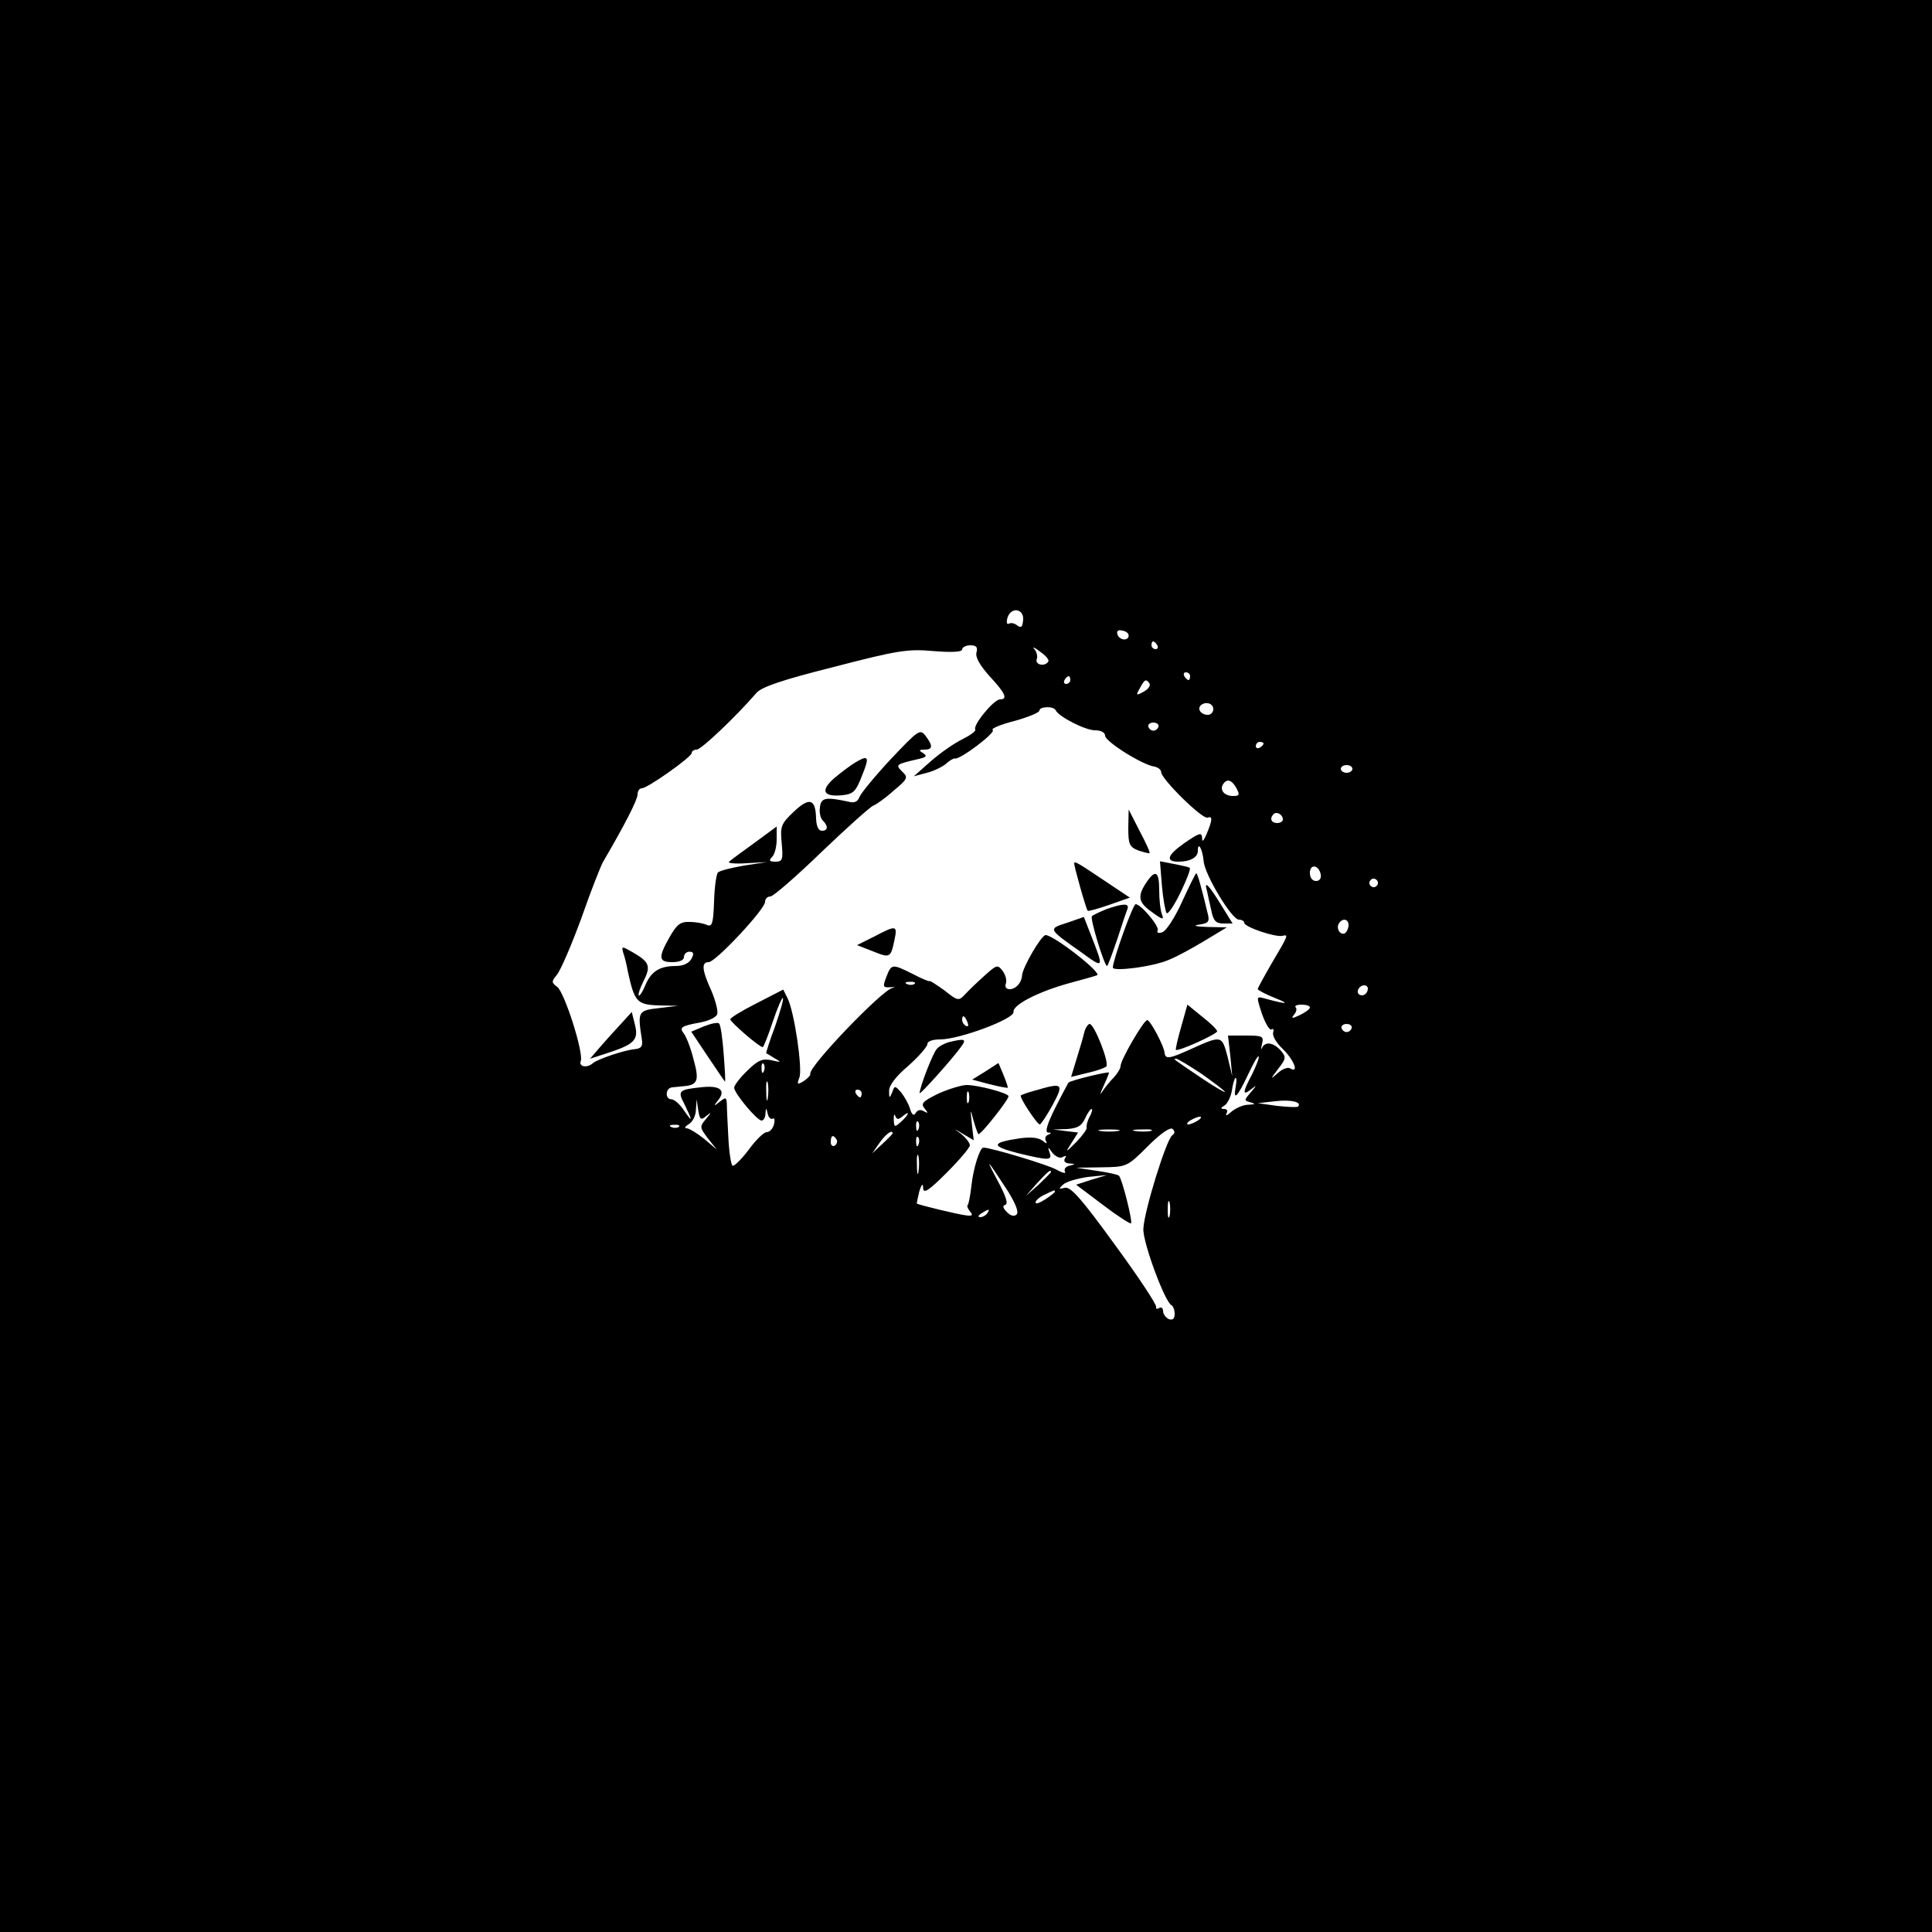
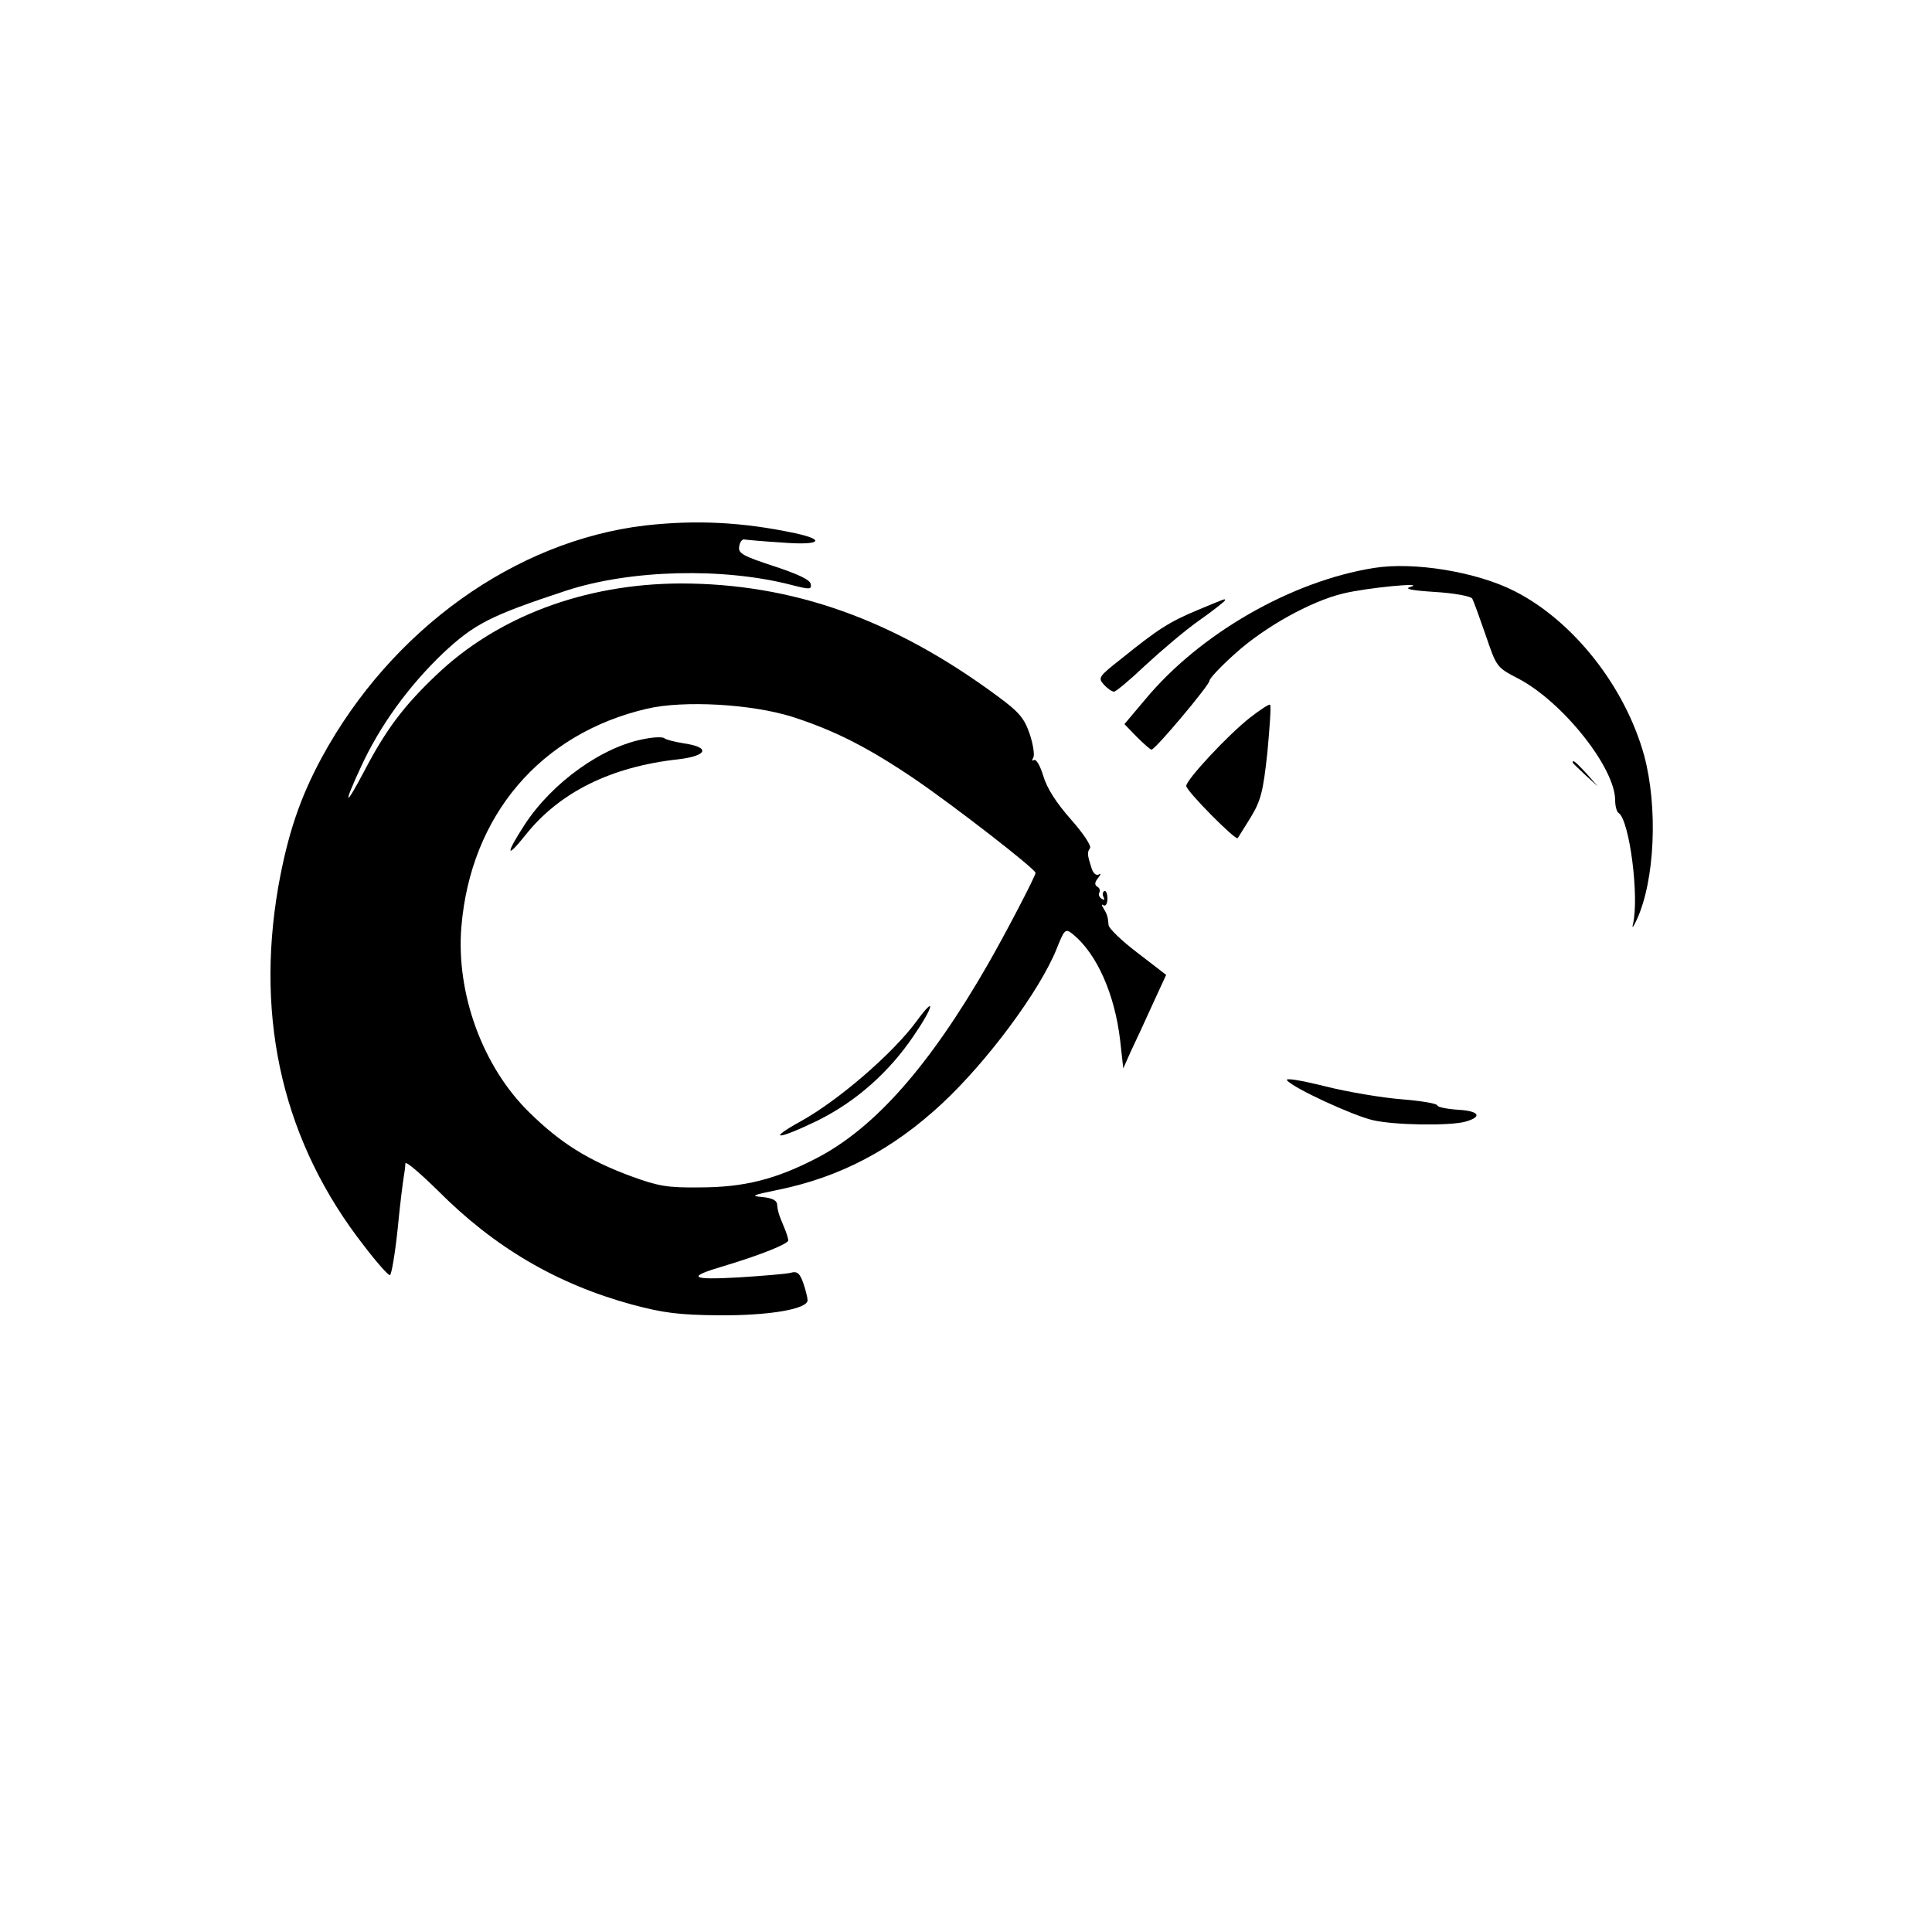
<svg xmlns="http://www.w3.org/2000/svg" version="1.0" width="500pt" height="500pt" viewBox="0 0 500 500" preserveAspectRatio="xMidYMid meet">
  <g transform="translate(0,500) scale(0.1,-0.1)" fill="#000000" stroke="none">
-     <path d="M0 2500 l0 -2500 2500 0 2500 0 0 2500 0 2500 -2500 0 -2500 0 0 -2500z m2648 896 c-2 -19 -5 -22 -15 -15 -7 6 -16 8 -22 5 -5 -3 -7 3 -4 14 8 30 43 26 41 -4z m273 -41 c-1 -15 -24 -12 -29 3 -3 9 2 13 12 10 10 -1 17 -7 17 -13z m74 -25 c3 -5 1 -10 -4 -10 -6 0 -11 5 -11 10 0 6 2 10 4 10 3 0 8 -4 11 -10z m-468 -19 c-3 -12 9 -33 34 -61 41 -44 48 -60 27 -60 -16 0 -71 -67 -64 -78 2 -4 -13 -15 -33 -25 -21 -10 -58 -36 -82 -57 l-44 -39 34 9 c19 5 41 16 50 24 9 8 19 14 22 13 13 -4 108 68 98 74 -5 3 20 14 56 23 36 10 65 22 65 27 0 11 37 12 42 1 7 -16 76 -52 102 -52 16 0 26 -6 26 -14 0 -15 97 -76 128 -80 9 -2 17 -8 17 -14 0 -18 107 -123 120 -118 14 5 13 -6 -3 -44 -8 -18 -11 -20 -11 -8 -1 15 -8 12 -46 -14 -44 -31 -50 -48 -15 -48 30 0 50 11 50 28 0 26 12 5 15 -26 2 -35 73 -152 91 -152 8 0 14 -4 14 -8 0 -11 80 -38 99 -34 16 4 16 3 -29 -73 -19 -33 -35 -62 -35 -65 0 -2 20 -13 45 -23 41 -16 31 -17 -27 -1 -22 6 -22 6 -7 -40 9 -25 20 -44 25 -40 5 3 6 -1 4 -8 -3 -8 8 -27 25 -43 28 -27 43 -64 19 -50 -5 4 -20 -1 -32 -12 -20 -18 -20 -17 1 11 21 27 21 30 6 48 -20 21 -40 23 -48 6 -3 -7 -3 -3 0 10 5 20 2 22 -41 22 l-47 0 6 -52 5 -53 -12 50 c-15 56 -15 56 -95 20 -55 -25 -66 -27 -68 -10 -1 17 -37 85 -45 85 -9 0 -69 -103 -69 -119 0 -6 -8 -19 -17 -29 -10 -10 -24 -27 -31 -38 -7 -10 -5 -5 3 13 8 18 15 34 15 37 0 4 -100 -20 -105 -26 -1 -2 -17 -31 -34 -65 -21 -42 -27 -63 -19 -64 10 0 10 -2 0 -6 -6 -2 -9 -10 -5 -16 4 -8 1 -7 -9 1 -11 8 -30 10 -59 6 -74 -11 -75 -20 -6 -38 83 -20 91 -20 83 2 -5 15 -4 15 8 -2 9 -10 20 -15 27 -10 8 4 10 3 5 -4 -4 -7 0 -12 11 -13 17 -1 17 -2 0 -6 -9 -2 -14 -9 -11 -15 4 -6 -6 -4 -22 5 -23 13 -170 57 -189 57 -9 0 -26 -52 -31 -99 -3 -25 -7 -48 -10 -50 -2 -2 1 -10 7 -17 8 -9 5 -12 -13 -9 -18 2 -114 25 -125 30 -1 1 2 14 6 31 6 20 10 23 10 9 1 -15 14 -7 61 40 33 33 60 65 60 71 0 6 -10 19 -22 29 -22 16 -22 16 5 0 l27 -16 -5 43 c-4 39 -4 40 4 10 5 -18 11 -35 13 -37 4 -5 78 88 78 98 0 8 -79 29 -108 29 -13 0 -46 -10 -73 -22 -41 -20 -47 -26 -36 -39 10 -12 9 -13 -2 -7 -8 5 -16 4 -21 -4 -5 -9 -10 -6 -15 11 -4 13 -15 32 -23 42 -16 18 -17 18 -23 0 -7 -16 -8 -16 -8 3 -1 14 17 38 49 65 27 24 50 50 50 57 0 7 13 12 33 12 50 0 192 53 190 71 -3 18 63 52 142 74 33 9 66 18 74 21 15 5 -112 104 -133 104 -11 0 -60 -84 -61 -105 -1 -18 -16 -35 -32 -35 -9 0 -13 6 -10 14 3 8 0 22 -8 33 -13 17 -15 17 -47 -12 -18 -16 -41 -38 -50 -48 -17 -18 -19 -18 -54 10 -21 15 -38 26 -38 24 -1 -2 -20 6 -43 18 -54 27 -56 27 -69 -7 -10 -26 -9 -28 10 -27 12 1 14 0 5 -2 -28 -7 -217 -204 -212 -222 1 -4 -7 -12 -17 -19 -17 -10 -18 -9 -11 10 8 23 -13 169 -31 205 l-11 22 -68 -35 c-38 -19 -69 -38 -69 -42 0 -7 75 -72 84 -72 2 0 14 30 26 66 12 36 24 63 26 61 3 -2 -7 -35 -20 -73 -14 -37 -24 -69 -23 -70 1 0 11 -6 22 -13 18 -10 17 -11 -8 -5 -23 5 -35 1 -63 -27 -19 -18 -34 -38 -34 -44 0 -14 59 -85 71 -85 5 0 10 8 10 18 1 16 2 16 6 -1 2 -9 8 -15 13 -12 4 3 6 -4 3 -15 -3 -11 -11 -20 -19 -20 -7 0 -28 -20 -46 -45 -18 -24 -37 -43 -42 -42 -4 2 -9 34 -11 72 -2 39 -4 78 -4 89 -1 16 -3 17 -18 5 -16 -13 -17 -12 -5 3 22 27 5 40 -45 34 -56 -6 -60 -9 -42 -43 22 -45 22 -50 0 -18 -11 17 -26 30 -33 30 -18 0 -16 30 2 31 8 1 22 2 30 3 36 3 40 15 25 69 -7 29 -19 59 -25 67 -13 16 -7 20 43 29 21 4 40 13 43 21 3 7 -4 35 -15 61 -25 55 -26 74 -7 74 18 0 146 137 146 156 0 8 6 14 14 14 7 0 67 52 132 115 66 63 126 117 134 120 8 3 32 20 53 39 36 30 38 34 22 49 -18 18 -17 19 39 32 23 5 27 8 15 16 -12 7 -11 9 4 9 21 0 22 10 2 36 -14 18 -18 15 -90 -61 -41 -44 -77 -88 -81 -98 -4 -11 -12 -16 -27 -12 -60 13 -72 11 -75 -14 -2 -13 1 -28 7 -34 15 -15 14 -27 -2 -27 -9 0 -14 12 -15 31 -1 52 -17 57 -58 18 -33 -31 -35 -38 -31 -81 4 -43 2 -48 -16 -48 -16 0 -18 3 -9 12 7 7 12 27 12 45 l0 34 -57 -42 c-32 -23 -62 -45 -66 -49 -5 -4 16 -6 45 -4 l53 3 -59 -9 c-33 -6 -63 -13 -68 -18 -4 -4 -9 -38 -10 -75 -2 -57 -5 -66 -18 -61 -8 4 -28 8 -45 8 -24 1 -33 -6 -52 -39 -30 -53 -29 -65 7 -65 18 0 30 5 30 13 0 8 7 14 14 14 11 0 13 -5 5 -19 -6 -11 -21 -18 -40 -18 -42 0 -64 -14 -79 -50 -7 -17 -15 -29 -17 -26 -2 2 3 18 12 36 20 39 16 50 -25 74 -31 18 -32 18 -27 0 4 -11 9 -32 12 -49 17 -77 23 -85 79 -87 l51 -1 -50 -6 c-54 -6 -55 -9 -44 -80 3 -18 -1 -24 -16 -26 -28 -2 -98 -26 -110 -36 -15 -14 -38 -10 -32 5 8 21 -42 178 -61 192 -15 11 -15 14 -1 31 9 10 38 77 64 148 25 72 51 137 56 145 55 94 89 160 89 174 0 9 5 16 11 16 15 0 129 81 129 91 0 5 6 9 13 9 12 0 102 86 154 146 13 16 66 34 201 68 166 43 191 47 258 41 49 -4 74 -2 74 4 0 6 10 11 21 11 16 0 20 -5 16 -19z m186 -23 c-8 -14 -35 -9 -30 6 3 7 0 19 -6 26 -7 7 0 5 14 -6 15 -10 25 -22 22 -26z m367 -38 c0 -5 -2 -10 -4 -10 -3 0 -8 5 -11 10 -3 6 -1 10 4 10 6 0 11 -4 11 -10z m-310 -10 c0 -5 -5 -10 -11 -10 -5 0 -7 5 -4 10 3 6 8 10 11 10 2 0 4 -4 4 -10z m205 -9 c3 -6 -4 -15 -15 -21 -20 -11 -21 -10 -10 9 12 23 16 25 25 12z m165 -66 c0 -8 -6 -15 -14 -15 -17 0 -28 14 -19 24 12 12 33 6 33 -9z m-142 -46 c-2 -6 -8 -10 -13 -10 -5 0 -11 4 -13 10 -2 6 4 11 13 11 9 0 15 -5 13 -11z m272 -43 c0 -3 -4 -8 -10 -11 -5 -3 -10 -1 -10 4 0 6 5 11 10 11 6 0 10 -2 10 -4z m230 -66 c0 -5 -7 -10 -15 -10 -8 0 -15 5 -15 10 0 6 7 10 15 10 8 0 15 -4 15 -10z m-300 -50 c9 -17 8 -20 -9 -20 -22 0 -35 15 -26 30 10 16 23 12 35 -10z m120 -81 c0 -5 -7 -9 -15 -9 -15 0 -20 12 -9 23 8 8 24 -1 24 -14z m98 -142 c2 -10 -3 -17 -12 -17 -10 0 -16 9 -16 21 0 24 23 21 28 -4z m146 -28 c-3 -5 -10 -7 -15 -3 -5 3 -7 10 -3 15 3 5 10 7 15 3 5 -3 7 -10 3 -15z m-74 -103 c0 -8 -4 -17 -9 -21 -12 -7 -24 12 -16 25 9 15 25 12 25 -4z m-1123 -152 c-3 -3 -12 -4 -19 -1 -8 3 -5 6 6 6 11 1 17 -2 13 -5z m1173 -12 c0 -13 -12 -22 -22 -16 -10 6 -1 24 13 24 5 0 9 -4 9 -8z m-150 -49 c0 -5 -12 -13 -26 -20 -21 -10 -23 -9 -15 1 6 7 8 16 4 19 -3 4 3 7 15 7 12 0 22 -3 22 -7z m-886 -39 c3 -8 2 -12 -4 -9 -6 3 -10 10 -10 16 0 14 7 11 14 -7z m994 -15 c-2 -6 -8 -10 -13 -10 -5 0 -11 4 -13 10 -2 6 4 11 13 11 9 0 15 -5 13 -11z m-257 -118 c-26 -49 -26 -58 -3 -40 15 12 15 11 -1 -8 -18 -21 -18 -21 0 -26 13 -4 12 -5 -6 -6 -14 0 -33 -9 -44 -18 -11 -10 -17 -12 -13 -5 4 7 2 12 -6 12 -10 0 -9 3 1 9 8 5 16 22 19 38 2 15 6 30 9 33 3 3 4 -7 1 -22 -7 -39 4 -28 32 31 13 28 25 49 27 47 3 -2 -5 -22 -16 -45z m-130 -1 c32 -23 59 -43 59 -46 0 -2 -28 14 -62 37 -74 50 -73 49 -64 49 4 0 34 -18 67 -40z m-1134 8 c-3 -8 -6 -5 -6 6 -1 11 2 17 5 13 3 -3 4 -12 1 -19z m10 -70 c-2 -13 -4 -5 -4 17 -1 22 1 32 4 23 2 -10 2 -28 0 -40z m243 12 c0 -5 -2 -10 -4 -10 -3 0 -8 5 -11 10 -3 6 -1 10 4 10 6 0 11 -4 11 -10z m277 -22 c-3 -7 -5 -2 -5 12 0 14 2 19 5 13 2 -7 2 -19 0 -25z m852 -12 c-2 -2 -26 -1 -54 2 l-50 7 45 5 c40 5 71 -2 59 -14z m-1531 -24 c14 11 14 10 -1 -8 -17 -20 -16 -22 5 -50 l23 -29 -33 28 c-19 15 -39 27 -45 27 -7 0 -4 5 6 11 9 5 18 22 18 37 l2 27 4 -28 c4 -25 7 -27 21 -15z m992 -2 c-6 -11 -9 -24 -8 -28 2 -4 -10 -20 -26 -37 -29 -29 -30 -29 -13 -3 l17 27 -33 4 -32 4 36 1 c28 2 38 8 47 27 6 14 14 25 17 25 3 0 1 -9 -5 -20z m-484 1 c20 17 17 5 -4 -14 -17 -15 -18 -15 -19 6 0 12 1 16 4 9 4 -10 8 -10 19 -1z m764 -11 c-8 -5 -19 -10 -25 -10 -5 0 -3 5 5 10 8 5 20 10 25 10 6 0 3 -5 -5 -10z m-723 -22 c-3 -8 -6 -5 -6 6 -1 11 2 17 5 13 3 -3 4 -12 1 -19z m-620 6 c-3 -3 -12 -4 -19 -1 -8 3 -5 6 6 6 11 1 17 -2 13 -5z m1277 -22 c-15 -9 -73 -196 -75 -242 -2 -34 56 -191 73 -198 4 -2 8 -12 8 -23 0 -12 -5 -16 -15 -13 -8 4 -15 13 -15 21 0 8 -5 11 -10 8 -6 -4 -9 -2 -8 3 2 5 -46 78 -107 161 -87 120 -114 150 -129 147 -16 -4 -17 -3 -5 8 8 8 37 16 64 20 l50 5 -40 -12 -40 -13 69 -52 c38 -29 71 -50 73 -48 5 4 -23 115 -31 123 -2 3 -29 9 -58 13 l-53 8 66 1 c65 1 66 1 120 55 34 34 58 50 64 44 6 -6 6 -11 -1 -16z m-141 11 c-13 -2 -33 -2 -45 0 -13 2 -3 4 22 4 25 0 35 -2 23 -4z m85 0 c-10 -2 -28 -2 -40 0 -13 2 -5 4 17 4 22 1 32 -1 23 -4z m-668 -6 c0 -2 -12 -14 -27 -28 l-26 -24 19 27 c16 23 34 36 34 25z m-145 -16 c3 -5 1 -12 -5 -16 -5 -3 -10 1 -10 9 0 18 6 21 15 7z m212 -13 c-3 -8 -6 -5 -6 6 -1 11 2 17 5 13 3 -3 4 -12 1 -19z m0 -70 c-2 -13 -4 -5 -4 17 -1 22 1 32 4 23 2 -10 2 -28 0 -40z m231 -50 c21 -34 29 -55 23 -61 -6 -6 -15 -4 -25 6 -11 11 -12 17 -4 19 8 3 0 25 -21 64 -33 62 -28 56 27 -28z m112 49 c0 -2 -15 -16 -32 -33 l-33 -29 29 33 c28 30 36 37 36 29z m10 -51 c0 -2 -11 -11 -25 -20 -14 -9 -25 -13 -25 -8 0 5 10 14 23 20 27 13 27 13 27 8z m297 -63 c-3 -10 -5 -2 -5 17 0 19 2 27 5 18 2 -10 2 -26 0 -35z m-472 7 c-3 -5 -12 -10 -18 -10 -7 0 -6 4 3 10 19 12 23 12 15 0z" />
-     <path d="M2214 3027 c-12 -7 -36 -25 -54 -40 -38 -33 -30 -50 20 -45 28 3 35 9 51 51 20 49 17 54 -17 34z" />
-     <path d="M2920 2857 c0 -42 3 -49 26 -58 15 -5 28 -8 29 -7 2 2 -10 28 -26 58 l-28 55 -1 -48z" />
-     <path d="M2780 2765 c0 -8 31 -119 35 -122 1 -2 26 5 55 15 l54 19 -60 40 c-76 51 -84 56 -84 48z" />
-     <path d="M3007 2708 c3 -35 9 -66 12 -71 4 -4 20 20 36 53 16 33 27 61 24 64 -2 2 -20 6 -41 10 l-36 7 5 -63z" />
-     <path d="M2966 2715 c-23 -35 -20 -51 16 -76 27 -20 31 -20 25 -5 -4 10 -7 38 -7 62 0 50 -10 55 -34 19z" />
-     <path d="M3059 2666 c-19 -42 -42 -77 -52 -79 -9 -3 -14 -1 -11 5 6 9 -43 68 -57 68 -7 0 -59 -145 -59 -164 0 -11 104 2 145 20 18 7 59 29 92 49 l58 35 -50 1 c-31 1 -39 4 -22 6 26 4 28 8 22 31 -15 63 -26 102 -29 102 -2 0 -18 -33 -37 -74z" />
-     <path d="M3124 2693 c2 -10 7 -33 11 -50 5 -26 12 -33 31 -33 l24 0 -31 50 c-32 52 -44 63 -35 33z" />
-     <path d="M2863 2647 c-17 -7 -34 -15 -37 -18 -6 -5 32 -129 39 -129 2 0 13 30 26 68 12 37 24 73 27 80 5 15 -12 14 -55 -1z" />
-     <path d="M2762 2612 c-50 -16 -51 -15 37 -77 59 -43 59 -43 22 51 l-16 41 -43 -15z" />
-     <path d="M2262 2576 l-44 -22 41 -16 c45 -18 46 -17 56 30 8 38 4 38 -53 8z" />
-     <path d="M3057 2343 c-9 -31 -15 -58 -14 -60 6 -5 107 41 107 48 0 4 -17 21 -39 38 l-38 31 -16 -57z" />
-     <path d="M1605 2348 c-17 -18 -41 -45 -54 -60 l-24 -28 49 16 c67 22 77 34 67 73 l-8 32 -30 -33z" />
-     <path d="M1822 2344 l-33 -14 42 -63 c23 -34 43 -64 45 -66 2 -2 0 30 -3 70 -3 41 -8 77 -12 80 -3 4 -21 0 -39 -7z" />
-     <path d="M2806 2328 c-3 -13 -12 -44 -20 -69 l-14 -46 41 10 c23 5 46 13 50 17 9 8 -31 110 -43 110 -4 0 -11 -10 -14 -22z" />
-     <path d="M2456 2303 c-11 -3 -25 -10 -31 -17 -10 -9 -45 -100 -45 -115 0 -6 87 91 108 121 14 19 9 21 -32 11z" />
-     <path d="M2550 2227 l-34 -21 45 -12 c24 -6 45 -10 47 -9 1 1 -4 16 -11 33 l-13 31 -34 -22z" />
-     <path d="M2680 2178 c-19 -5 -36 -11 -38 -13 -5 -4 42 -75 49 -75 3 0 18 23 33 50 30 56 27 59 -44 38z" />
+     <path d="M1669 3640 c-336 -40 -656 -269 -836 -600 -57 -105 -89 -201 -113 -336 -60 -348 15 -663 222 -928 32 -42 62 -76 67 -76 4 0 13 53 20 118 6 64 14 126 16 137 2 11 4 26 4 34 1 7 38 -25 84 -70 146 -147 308 -242 502 -295 82 -22 122 -27 225 -28 130 -1 230 16 230 39 0 6 -5 27 -11 44 -9 26 -16 32 -33 27 -11 -3 -73 -8 -136 -12 -125 -7 -134 1 -35 30 96 29 165 57 165 66 0 5 -5 21 -12 37 -14 33 -15 39 -17 57 -1 10 -15 16 -38 18 -32 3 -26 5 42 19 160 33 295 104 423 223 118 110 252 291 296 399 21 53 23 55 43 39 62 -51 108 -155 122 -275 l8 -72 20 45 c12 25 37 79 56 121 l35 76 -74 57 c-41 31 -75 64 -75 72 -2 23 -4 28 -13 43 -6 9 -5 12 0 8 6 -3 10 5 10 18 0 13 -4 21 -8 19 -5 -3 -5 -10 -2 -16 4 -7 2 -8 -5 -4 -6 4 -9 11 -6 16 3 5 1 12 -5 15 -8 5 -7 12 2 23 7 9 8 13 2 9 -7 -4 -15 3 -19 16 -11 34 -12 41 -4 52 4 6 -18 39 -50 75 -38 43 -62 81 -71 112 -8 26 -18 44 -24 41 -5 -3 -6 -1 -2 6 4 6 0 34 -9 61 -14 41 -27 57 -83 98 -270 200 -532 292 -821 292 -249 -1 -475 -86 -634 -239 -84 -80 -129 -141 -184 -246 -51 -97 -56 -91 -9 10 49 107 124 210 212 294 82 77 124 98 318 162 167 55 408 61 585 15 47 -12 52 -12 49 3 -2 11 -35 26 -96 46 -79 26 -92 33 -89 50 1 11 7 19 12 19 6 -1 49 -5 98 -8 98 -8 118 6 35 24 -136 29 -257 35 -389 20z m381 -495 c109 -35 196 -79 317 -161 100 -68 313 -233 313 -243 0 -8 -77 -156 -123 -236 -151 -263 -293 -424 -443 -502 -106 -55 -188 -76 -304 -76 -82 -1 -106 3 -177 29 -111 41 -184 87 -263 165 -121 118 -190 308 -176 480 24 289 205 501 481 565 95 22 270 12 375 -21z" />
+     <path d="M1670 3088 c-110 -19 -241 -113 -312 -222 -50 -77 -49 -91 2 -27 88 111 222 177 396 196 75 9 83 31 15 41 -25 4 -48 10 -51 13 -3 4 -25 4 -50 -1z" />
+     <path d="M2372 2357 c-61 -83 -202 -205 -300 -259 -90 -50 -59 -48 44 2 99 49 185 125 249 220 52 76 58 107 7 37z" />
+     <path d="M3555 3530 c-213 -34 -450 -170 -591 -340 l-54 -64 32 -33 c18 -18 35 -33 38 -33 10 0 150 167 150 178 0 6 29 37 66 70 76 69 196 136 280 156 61 15 218 30 174 17 -17 -5 2 -9 64 -13 50 -3 92 -11 96 -17 4 -7 19 -49 35 -95 28 -82 28 -83 84 -112 115 -60 251 -231 251 -315 0 -15 4 -30 9 -33 28 -18 54 -218 37 -288 -3 -13 1 -7 10 12 47 102 55 291 19 425 -49 177 -182 347 -335 425 -98 50 -261 77 -365 60z" />
+     <path d="M3099 3421 c-72 -30 -102 -49 -196 -125 -60 -47 -62 -50 -46 -68 9 -10 21 -18 26 -18 5 0 42 31 81 68 40 37 102 90 139 116 37 26 67 50 67 52 0 5 6 7 -71 -25z" />
+     <path d="M3234 3142 c-57 -45 -164 -160 -164 -176 0 -13 128 -142 133 -135 2 2 17 27 34 54 26 43 32 66 43 168 6 65 10 121 7 123 -2 3 -26 -13 -53 -34z" />
+     <path d="M4070 3027 c0 -2 15 -16 33 -33 l32 -29 -29 33 c-28 30 -36 37 -36 29z" />
+     <path d="M3331 2204 c16 -20 170 -91 222 -103 55 -13 198 -15 239 -4 46 13 36 28 -19 31 -29 2 -53 7 -53 11 0 5 -42 12 -92 16 -51 4 -141 19 -200 34 -65 16 -103 22 -97 15z" />
  </g>
</svg>
